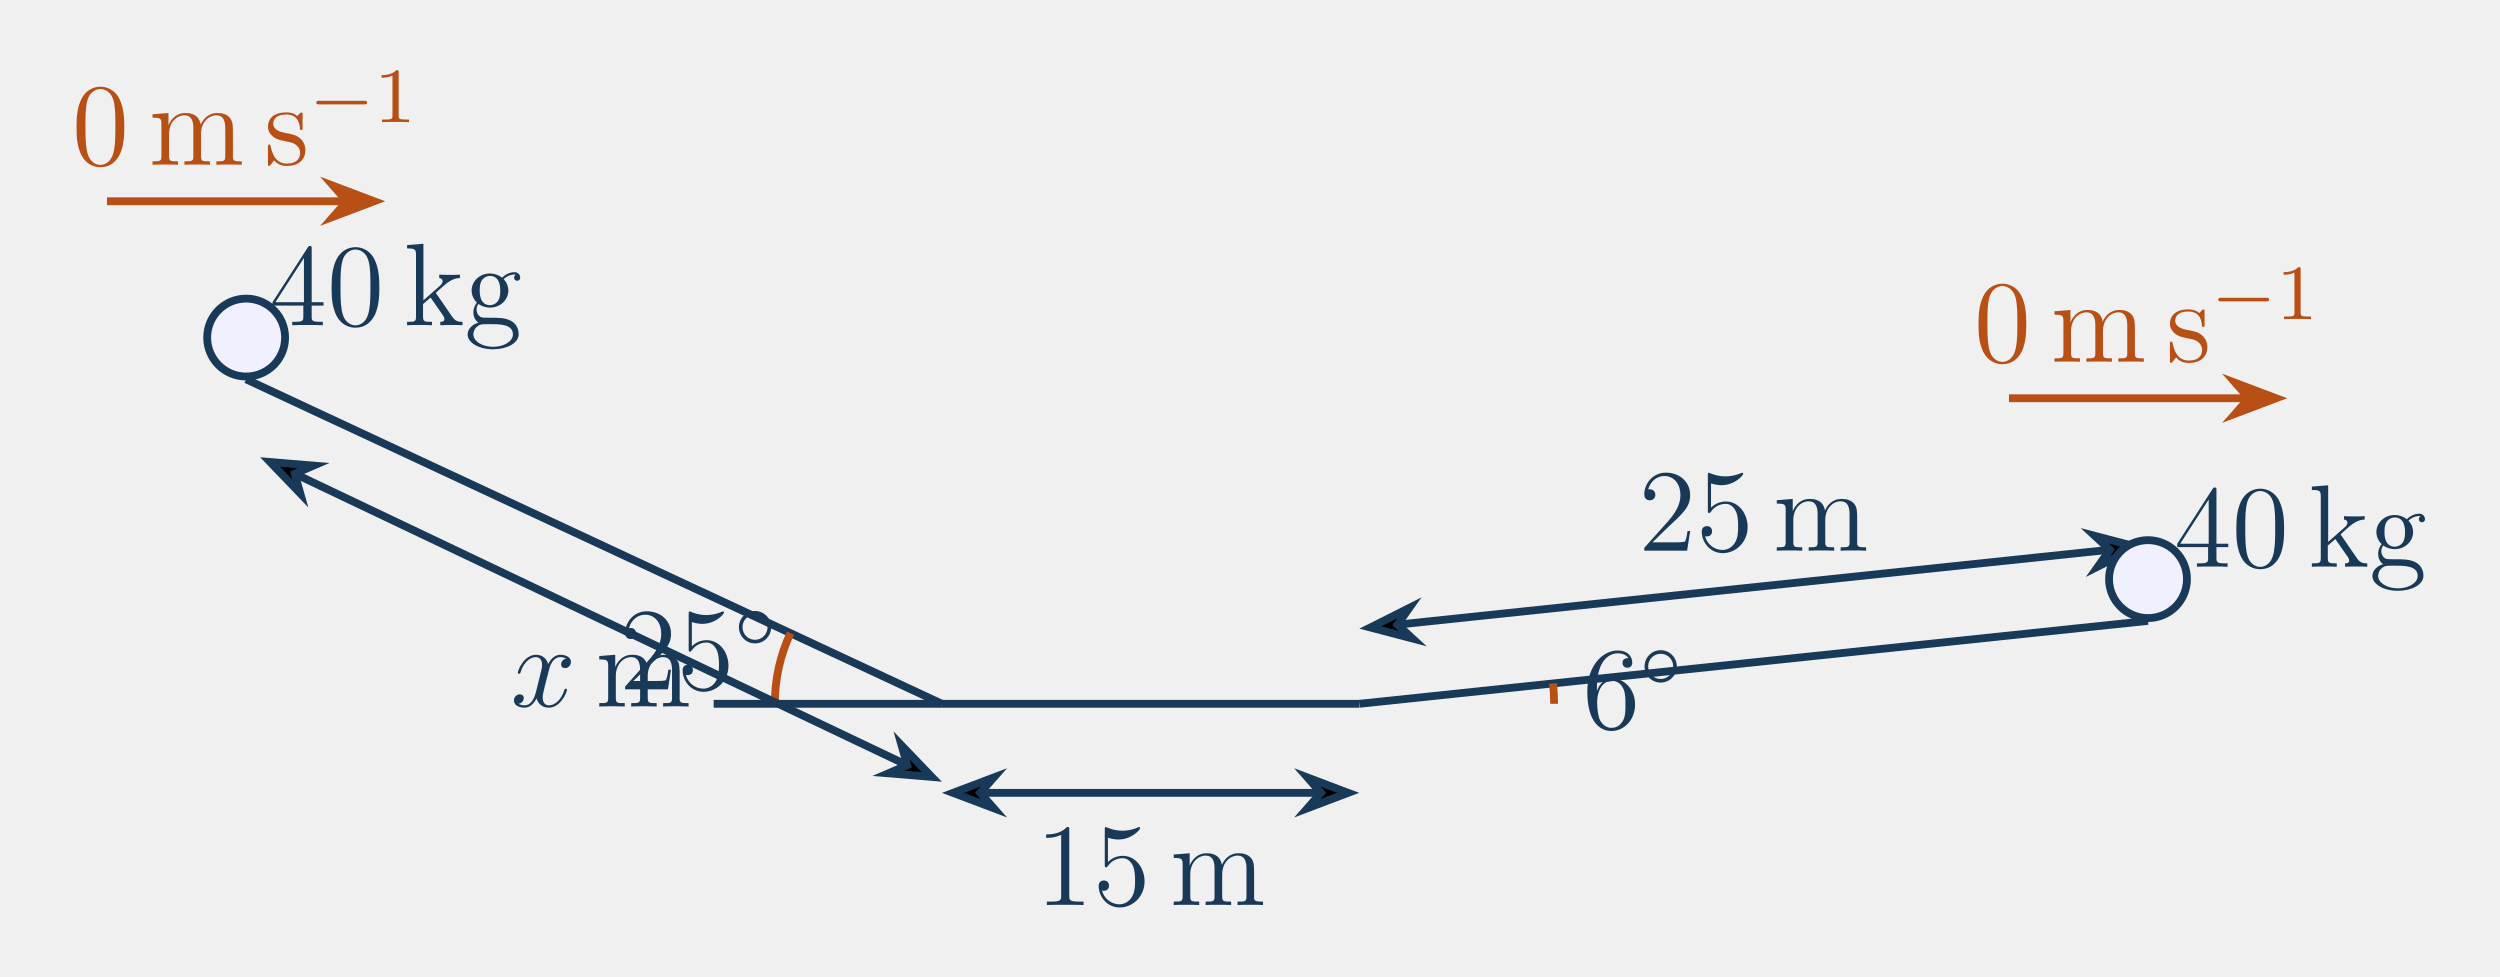
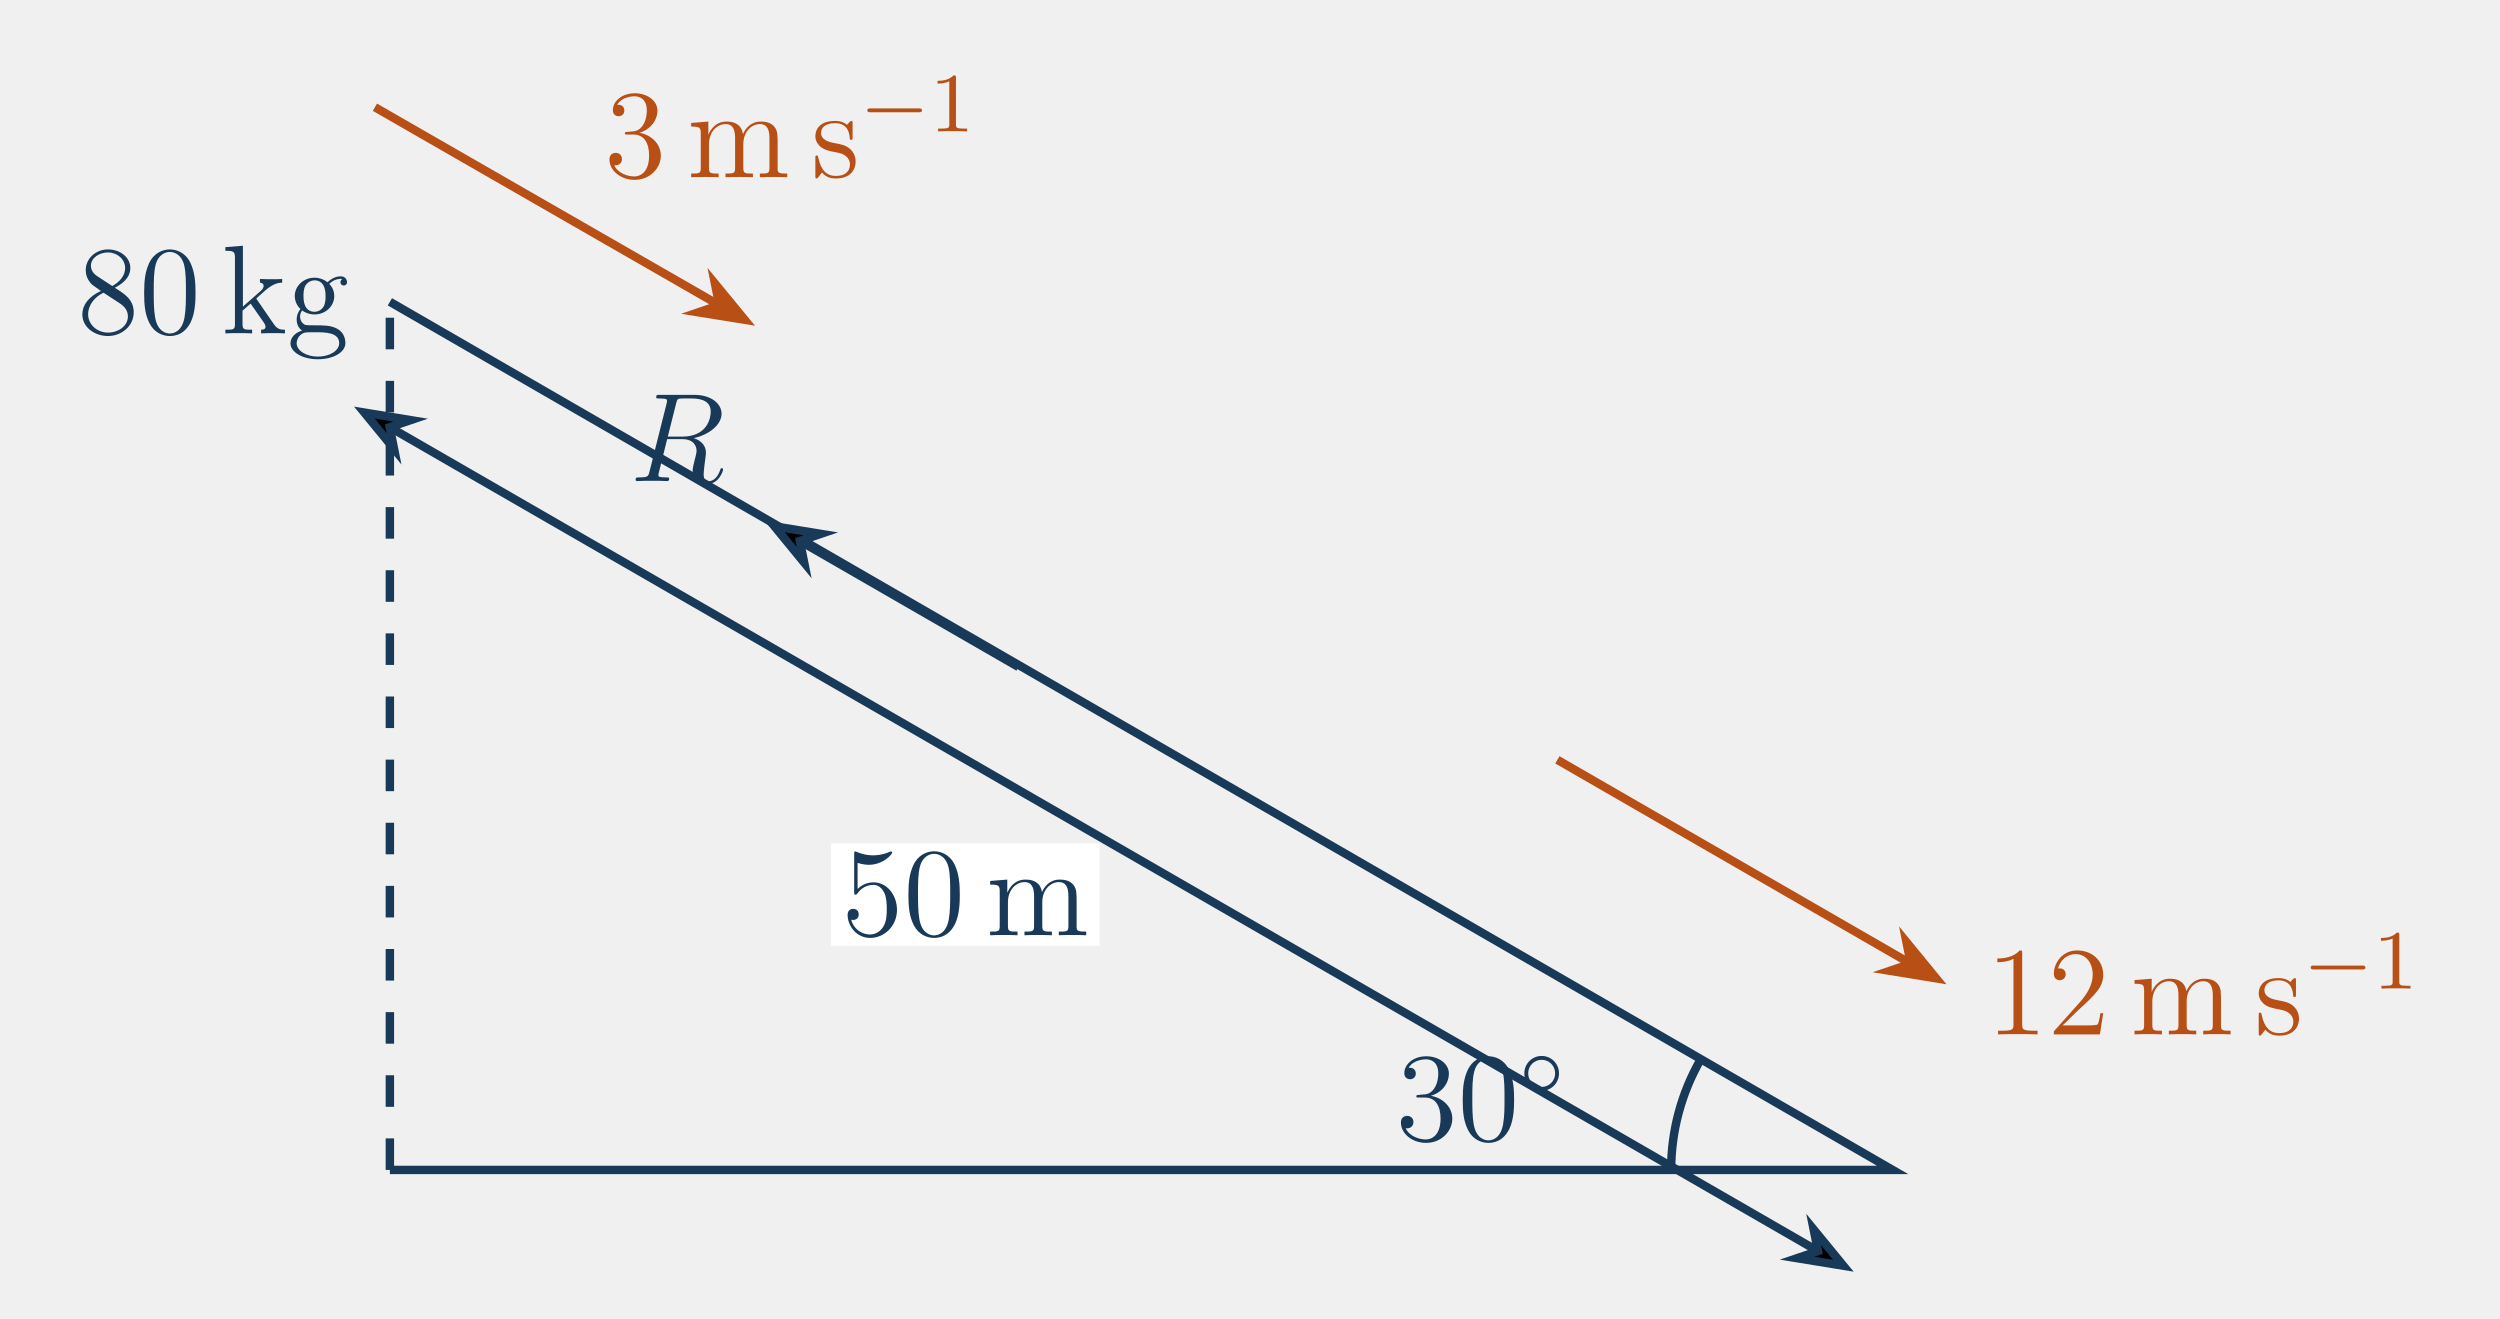
- <svg xmlns="http://www.w3.org/2000/svg" xmlns:xlink="http://www.w3.org/1999/xlink" version="1.1" width="254.643pt" height="99.487pt" viewBox="-72 -72 254.643 99.487">
+ <svg xmlns="http://www.w3.org/2000/svg" xmlns:xlink="http://www.w3.org/1999/xlink" version="1.1" width="236.725pt" height="124.804pt" viewBox="-72 -72 236.725 124.804">
  <defs>
+     <path id="g2-49" d="M2.503-5.077C2.503-5.292 2.487-5.3 2.271-5.3C1.945-4.981 1.522-4.79 .765-4.79V-4.527C.98-4.527 1.411-4.527 1.873-4.742V-.654C1.873-.359 1.849-.263 1.092-.263H.813V0C1.14-.024 1.825-.024 2.184-.024S3.236-.024 3.563 0V-.263H3.284C2.527-.263 2.503-.359 2.503-.654V-5.077Z" />
+     <path id="g1-82" d="M4.4-7.352C4.507-7.795 4.555-7.819 5.021-7.819H5.882C6.91-7.819 7.675-7.508 7.675-6.575C7.675-5.966 7.364-4.208 4.961-4.208H3.61L4.4-7.352ZM6.061-4.065C7.544-4.388 8.703-5.344 8.703-6.372C8.703-7.305 7.759-8.165 6.097-8.165H2.857C2.618-8.165 2.511-8.165 2.511-7.938C2.511-7.819 2.594-7.819 2.821-7.819C3.539-7.819 3.539-7.723 3.539-7.592C3.539-7.568 3.539-7.496 3.491-7.317L1.877-.885C1.769-.466 1.745-.347 .921-.347C.646-.347 .562-.347 .562-.12C.562 0 .693 0 .729 0C.944 0 1.196-.024 1.423-.024H2.833C3.049-.024 3.3 0 3.515 0C3.61 0 3.742 0 3.742-.227C3.742-.347 3.634-.347 3.455-.347C2.726-.347 2.726-.442 2.726-.562C2.726-.574 2.726-.658 2.75-.753L3.551-3.969H4.985C6.121-3.969 6.336-3.252 6.336-2.857C6.336-2.678 6.217-2.212 6.133-1.901C6.001-1.351 5.966-1.219 5.966-.992C5.966-.143 6.659 .251 7.46 .251C8.428 .251 8.847-.933 8.847-1.1C8.847-1.184 8.787-1.219 8.715-1.219C8.62-1.219 8.596-1.148 8.572-1.052C8.285-.203 7.795 .012 7.496 .012S7.006-.12 7.006-.658C7.006-.944 7.149-2.032 7.161-2.092C7.221-2.534 7.221-2.582 7.221-2.678C7.221-3.551 6.516-3.921 6.061-4.065Z" />
    <path id="g0-0" d="M5.571-1.809C5.699-1.809 5.874-1.809 5.874-1.993S5.699-2.176 5.571-2.176H1.004C.877-2.176 .701-2.176 .701-1.993S.877-1.809 1.004-1.809H5.571Z" />
    <path id="g0-14" d="M3.754-1.993C3.754-2.909 3.021-3.642 2.112-3.642S.47-2.909 .47-1.993S1.203-.343 2.112-.343S3.754-1.076 3.754-1.993ZM2.112-.709C1.403-.709 .837-1.275 .837-1.993S1.403-3.276 2.112-3.276S3.387-2.71 3.387-1.993S2.821-.709 2.112-.709Z" />
-     <path id="g1-120" d="M5.667-4.878C5.284-4.806 5.141-4.519 5.141-4.292C5.141-4.005 5.368-3.909 5.535-3.909C5.894-3.909 6.145-4.22 6.145-4.543C6.145-5.045 5.571-5.272 5.069-5.272C4.34-5.272 3.933-4.555 3.826-4.328C3.551-5.224 2.809-5.272 2.594-5.272C1.375-5.272 .729-3.706 .729-3.443C.729-3.395 .777-3.335 .861-3.335C.956-3.335 .98-3.407 1.004-3.455C1.411-4.782 2.212-5.033 2.558-5.033C3.096-5.033 3.204-4.531 3.204-4.244C3.204-3.981 3.132-3.706 2.989-3.132L2.582-1.494C2.403-.777 2.056-.12 1.423-.12C1.363-.12 1.064-.12 .813-.275C1.243-.359 1.339-.717 1.339-.861C1.339-1.1 1.16-1.243 .933-1.243C.646-1.243 .335-.992 .335-.61C.335-.108 .897 .12 1.411 .12C1.985 .12 2.391-.335 2.642-.825C2.833-.12 3.431 .12 3.873 .12C5.093 .12 5.738-1.447 5.738-1.71C5.738-1.769 5.691-1.817 5.619-1.817C5.511-1.817 5.499-1.757 5.464-1.662C5.141-.61 4.447-.12 3.909-.12C3.491-.12 3.264-.43 3.264-.921C3.264-1.184 3.312-1.375 3.503-2.164L3.921-3.79C4.101-4.507 4.507-5.033 5.057-5.033C5.081-5.033 5.416-5.033 5.667-4.878Z" />
-     <path id="g2-49" d="M2.503-5.077C2.503-5.292 2.487-5.3 2.271-5.3C1.945-4.981 1.522-4.79 .765-4.79V-4.527C.98-4.527 1.411-4.527 1.873-4.742V-.654C1.873-.359 1.849-.263 1.092-.263H.813V0C1.14-.024 1.825-.024 2.184-.024S3.236-.024 3.563 0V-.263H3.284C2.527-.263 2.503-.359 2.503-.654V-5.077Z" />
    <path id="g3-48" d="M5.356-3.826C5.356-4.818 5.296-5.786 4.866-6.695C4.376-7.687 3.515-7.95 2.929-7.95C2.236-7.95 1.387-7.603 .944-6.611C.61-5.858 .49-5.117 .49-3.826C.49-2.666 .574-1.793 1.004-.944C1.47-.036 2.295 .251 2.917 .251C3.957 .251 4.555-.371 4.902-1.064C5.332-1.961 5.356-3.132 5.356-3.826ZM2.917 .012C2.534 .012 1.757-.203 1.53-1.506C1.399-2.224 1.399-3.132 1.399-3.969C1.399-4.949 1.399-5.834 1.59-6.539C1.793-7.34 2.403-7.711 2.917-7.711C3.371-7.711 4.065-7.436 4.292-6.408C4.447-5.727 4.447-4.782 4.447-3.969C4.447-3.168 4.447-2.26 4.316-1.53C4.089-.215 3.335 .012 2.917 .012Z" />
    <path id="g3-49" d="M3.443-7.663C3.443-7.938 3.443-7.95 3.204-7.95C2.917-7.627 2.319-7.185 1.088-7.185V-6.838C1.363-6.838 1.961-6.838 2.618-7.149V-.921C2.618-.49 2.582-.347 1.53-.347H1.16V0C1.482-.024 2.642-.024 3.037-.024S4.579-.024 4.902 0V-.347H4.531C3.479-.347 3.443-.49 3.443-.921V-7.663Z" />
    <path id="g3-50" d="M5.26-2.008H4.997C4.961-1.805 4.866-1.148 4.746-.956C4.663-.849 3.981-.849 3.622-.849H1.411C1.733-1.124 2.463-1.889 2.774-2.176C4.591-3.85 5.26-4.471 5.26-5.655C5.26-7.03 4.172-7.95 2.786-7.95S.586-6.767 .586-5.738C.586-5.129 1.112-5.129 1.148-5.129C1.399-5.129 1.71-5.308 1.71-5.691C1.71-6.025 1.482-6.253 1.148-6.253C1.04-6.253 1.016-6.253 .98-6.241C1.207-7.054 1.853-7.603 2.63-7.603C3.646-7.603 4.268-6.755 4.268-5.655C4.268-4.639 3.682-3.754 3.001-2.989L.586-.287V0H4.949L5.26-2.008Z" />
-     <path id="g3-52" d="M4.316-7.783C4.316-8.01 4.316-8.07 4.148-8.07C4.053-8.07 4.017-8.07 3.921-7.926L.323-2.343V-1.997H3.467V-.909C3.467-.466 3.443-.347 2.57-.347H2.331V0C2.606-.024 3.551-.024 3.885-.024S5.177-.024 5.452 0V-.347H5.212C4.352-.347 4.316-.466 4.316-.909V-1.997H5.523V-2.343H4.316V-7.783ZM3.527-6.85V-2.343H.622L3.527-6.85Z" />
+     <path id="g3-51" d="M2.2-4.292C1.997-4.28 1.949-4.268 1.949-4.16C1.949-4.041 2.008-4.041 2.224-4.041H2.774C3.79-4.041 4.244-3.204 4.244-2.056C4.244-.49 3.431-.072 2.845-.072C2.271-.072 1.291-.347 .944-1.136C1.327-1.076 1.674-1.291 1.674-1.722C1.674-2.068 1.423-2.307 1.088-2.307C.801-2.307 .49-2.14 .49-1.686C.49-.622 1.554 .251 2.881 .251C4.304 .251 5.356-.837 5.356-2.044C5.356-3.144 4.471-4.005 3.324-4.208C4.364-4.507 5.033-5.38 5.033-6.312C5.033-7.257 4.053-7.95 2.893-7.95C1.698-7.95 .813-7.221 .813-6.348C.813-5.87 1.184-5.774 1.363-5.774C1.614-5.774 1.901-5.954 1.901-6.312C1.901-6.695 1.614-6.862 1.351-6.862C1.279-6.862 1.255-6.862 1.219-6.85C1.674-7.663 2.798-7.663 2.857-7.663C3.252-7.663 4.029-7.484 4.029-6.312C4.029-6.085 3.993-5.416 3.646-4.902C3.288-4.376 2.881-4.34 2.558-4.328L2.2-4.292Z" />
    <path id="g3-53" d="M1.53-6.85C2.044-6.683 2.463-6.671 2.594-6.671C3.945-6.671 4.806-7.663 4.806-7.831C4.806-7.878 4.782-7.938 4.71-7.938C4.686-7.938 4.663-7.938 4.555-7.89C3.885-7.603 3.312-7.568 3.001-7.568C2.212-7.568 1.65-7.807 1.423-7.902C1.339-7.938 1.315-7.938 1.303-7.938C1.207-7.938 1.207-7.867 1.207-7.675V-4.125C1.207-3.909 1.207-3.838 1.351-3.838C1.411-3.838 1.423-3.85 1.542-3.993C1.877-4.483 2.439-4.77 3.037-4.77C3.67-4.77 3.981-4.184 4.077-3.981C4.28-3.515 4.292-2.929 4.292-2.475S4.292-1.339 3.957-.801C3.694-.371 3.228-.072 2.702-.072C1.913-.072 1.136-.61 .921-1.482C.98-1.459 1.052-1.447 1.112-1.447C1.315-1.447 1.638-1.566 1.638-1.973C1.638-2.307 1.411-2.499 1.112-2.499C.897-2.499 .586-2.391 .586-1.925C.586-.909 1.399 .251 2.726 .251C4.077 .251 5.26-.885 5.26-2.403C5.26-3.826 4.304-5.009 3.049-5.009C2.367-5.009 1.841-4.71 1.53-4.376V-6.85Z" />
-     <path id="g3-54" d="M1.47-4.16C1.47-7.185 2.941-7.663 3.587-7.663C4.017-7.663 4.447-7.532 4.674-7.173C4.531-7.173 4.077-7.173 4.077-6.683C4.077-6.42 4.256-6.193 4.567-6.193C4.866-6.193 5.069-6.372 5.069-6.719C5.069-7.34 4.615-7.95 3.575-7.95C2.068-7.95 .49-6.408 .49-3.778C.49-.49 1.925 .251 2.941 .251C4.244 .251 5.356-.885 5.356-2.439C5.356-4.029 4.244-5.093 3.049-5.093C1.985-5.093 1.59-4.172 1.47-3.838V-4.16ZM2.941-.072C2.188-.072 1.829-.741 1.722-.992C1.614-1.303 1.494-1.889 1.494-2.726C1.494-3.67 1.925-4.854 3.001-4.854C3.658-4.854 4.005-4.411 4.184-4.005C4.376-3.563 4.376-2.965 4.376-2.451C4.376-1.841 4.376-1.303 4.148-.849C3.85-.275 3.419-.072 2.941-.072Z" />
+     <path id="g3-56" d="M3.563-4.316C4.16-4.639 5.033-5.189 5.033-6.193C5.033-7.233 4.029-7.95 2.929-7.95C1.745-7.95 .813-7.077 .813-5.99C.813-5.583 .933-5.177 1.267-4.77C1.399-4.615 1.411-4.603 2.248-4.017C1.088-3.479 .49-2.678 .49-1.805C.49-.538 1.698 .251 2.917 .251C4.244 .251 5.356-.729 5.356-1.985C5.356-3.204 4.495-3.742 3.563-4.316ZM1.937-5.392C1.781-5.499 1.303-5.81 1.303-6.396C1.303-7.173 2.116-7.663 2.917-7.663C3.778-7.663 4.543-7.042 4.543-6.181C4.543-5.452 4.017-4.866 3.324-4.483L1.937-5.392ZM2.499-3.85L3.945-2.905C4.256-2.702 4.806-2.331 4.806-1.602C4.806-.693 3.885-.072 2.929-.072C1.913-.072 1.04-.813 1.04-1.805C1.04-2.738 1.722-3.491 2.499-3.85Z" />
    <path id="g3-103" d="M1.423-2.164C1.985-1.793 2.463-1.793 2.594-1.793C3.67-1.793 4.471-2.606 4.471-3.527C4.471-3.85 4.376-4.304 3.993-4.686C4.459-5.165 5.021-5.165 5.081-5.165C5.129-5.165 5.189-5.165 5.236-5.141C5.117-5.093 5.057-4.973 5.057-4.842C5.057-4.674 5.177-4.531 5.368-4.531C5.464-4.531 5.679-4.591 5.679-4.854C5.679-5.069 5.511-5.404 5.093-5.404C4.471-5.404 4.005-5.021 3.838-4.842C3.479-5.117 3.061-5.272 2.606-5.272C1.53-5.272 .729-4.459 .729-3.539C.729-2.857 1.148-2.415 1.267-2.307C1.124-2.128 .909-1.781 .909-1.315C.909-.622 1.327-.323 1.423-.263C.873-.108 .323 .323 .323 .944C.323 1.769 1.447 2.451 2.917 2.451C4.34 2.451 5.523 1.817 5.523 .921C5.523 .622 5.44-.084 4.722-.454C4.113-.765 3.515-.765 2.487-.765C1.757-.765 1.674-.765 1.459-.992C1.339-1.112 1.231-1.339 1.231-1.59C1.231-1.793 1.303-1.997 1.423-2.164ZM2.606-2.044C1.554-2.044 1.554-3.252 1.554-3.527C1.554-3.742 1.554-4.232 1.757-4.555C1.985-4.902 2.343-5.021 2.594-5.021C3.646-5.021 3.646-3.814 3.646-3.539C3.646-3.324 3.646-2.833 3.443-2.511C3.216-2.164 2.857-2.044 2.606-2.044ZM2.929 2.2C1.781 2.2 .909 1.614 .909 .933C.909 .837 .933 .371 1.387 .06C1.65-.108 1.757-.108 2.594-.108C3.587-.108 4.937-.108 4.937 .933C4.937 1.638 4.029 2.2 2.929 2.2Z" />
    <path id="g3-107" d="M3.347-3.168C3.347-3.18 3.264-3.276 3.264-3.288C3.264-3.324 4.017-3.969 4.113-4.065C4.937-4.782 5.464-4.794 5.715-4.806V-5.153C5.475-5.129 5.165-5.129 4.806-5.129C4.495-5.129 3.885-5.129 3.61-5.153V-4.806C3.814-4.794 3.957-4.686 3.957-4.495C3.957-4.256 3.718-4.041 3.706-4.041L1.997-2.534V-8.297L.335-8.165V-7.819C1.148-7.819 1.243-7.735 1.243-7.149V-.885C1.243-.347 1.112-.347 .335-.347V0C.669-.024 1.243-.024 1.602-.024S2.534-.024 2.869 0V-.347C2.104-.347 1.961-.347 1.961-.885V-2.152L2.726-2.821L3.873-1.172C4.053-.921 4.136-.789 4.136-.622C4.136-.406 3.969-.347 3.718-.347V0C4.017-.024 4.603-.024 4.926-.024C5.44-.024 5.464-.024 5.978 0V-.347C5.655-.347 5.284-.347 4.949-.837L3.347-3.168Z" />
    <path id="g3-109" d="M8.572-2.905C8.572-4.017 8.572-4.352 8.297-4.734C7.95-5.2 7.388-5.272 6.982-5.272C5.99-5.272 5.487-4.555 5.296-4.089C5.129-5.009 4.483-5.272 3.73-5.272C2.57-5.272 2.116-4.28 2.02-4.041H2.008V-5.272L.383-5.141V-4.794C1.196-4.794 1.291-4.71 1.291-4.125V-.885C1.291-.347 1.16-.347 .383-.347V0C.693-.024 1.339-.024 1.674-.024C2.02-.024 2.666-.024 2.977 0V-.347C2.212-.347 2.068-.347 2.068-.885V-3.108C2.068-4.364 2.893-5.033 3.634-5.033S4.543-4.423 4.543-3.694V-.885C4.543-.347 4.411-.347 3.634-.347V0C3.945-.024 4.591-.024 4.926-.024C5.272-.024 5.918-.024 6.229 0V-.347C5.464-.347 5.32-.347 5.32-.885V-3.108C5.32-4.364 6.145-5.033 6.886-5.033S7.795-4.423 7.795-3.694V-.885C7.795-.347 7.663-.347 6.886-.347V0C7.197-.024 7.843-.024 8.177-.024C8.524-.024 9.17-.024 9.48 0V-.347C8.883-.347 8.584-.347 8.572-.705V-2.905Z" />
    <path id="g3-115" d="M3.921-5.057C3.921-5.272 3.921-5.332 3.802-5.332C3.706-5.332 3.479-5.069 3.395-4.961C3.025-5.26 2.654-5.332 2.271-5.332C.825-5.332 .395-4.543 .395-3.885C.395-3.754 .395-3.335 .849-2.917C1.231-2.582 1.638-2.499 2.188-2.391C2.845-2.26 3.001-2.224 3.3-1.985C3.515-1.805 3.67-1.542 3.67-1.207C3.67-.693 3.371-.12 2.319-.12C1.53-.12 .956-.574 .693-1.769C.646-1.985 .646-1.997 .634-2.008C.61-2.056 .562-2.056 .526-2.056C.395-2.056 .395-1.997 .395-1.781V-.155C.395 .06 .395 .12 .514 .12C.574 .12 .586 .108 .789-.143C.849-.227 .849-.251 1.028-.442C1.482 .12 2.128 .12 2.331 .12C3.587 .12 4.208-.574 4.208-1.518C4.208-2.164 3.814-2.546 3.706-2.654C3.276-3.025 2.953-3.096 2.164-3.24C1.805-3.312 .933-3.479 .933-4.196C.933-4.567 1.184-5.117 2.26-5.117C3.563-5.117 3.634-4.005 3.658-3.634C3.67-3.539 3.754-3.539 3.79-3.539C3.921-3.539 3.921-3.599 3.921-3.814V-5.057Z" />
  </defs>
  <g id="page1">
-     <g stroke-miterlimit="10" transform="translate(-46.92985,-.313491)scale(0.996264,-0.996264)">
+     <g stroke-miterlimit="10" transform="translate(-35.0832,38.78289)scale(0.996264,-0.996264)">
      <g fill="#000" stroke="#000">
        <g stroke-width="0.4">
          <g stroke-width="0.8">
            <g stroke="#183957">
-               <path d="M 0.0 33.176 L 71.132 0.0" fill="none" />
-               <path d="M 71.132 0.0 L 47.8 0.0" fill="none" />
-               <g fill="#b84f15" stroke="#b84f15">
-                 <path d="M 55.653 7.227 C 54.6 4.969 54.054 2.504 54.054 0.012" fill="none" />
+               <g stroke-width="0.8">
+                 <path d="M 0.0 82.513 L 142.833 0.0 L 0.0 0.0" fill="none" />
              </g>
-               <g transform="translate(38.1594,1.477)">
-                 <g stroke="none" transform="scale(-1.00375,1.00375)translate(-46.92985,-.313491)scale(-1,-1)">
-                   <g fill="#183957">
-                     <g stroke="none">
-                       <g fill="#183957">
-                         <use x="-46.93" y="-.313" xlink:href="#g3-50" />
-                         <use x="-41.077" y="-.313" xlink:href="#g3-53" />
-                         <use x="-35.224" y="-4.652" xlink:href="#g0-14" />
-                       </g>
-                     </g>
-                   </g>
-                 </g>
-               </g>
-               <g fill="#f0f0ff">
-                 <path d="M 0.0 37.444 M 3.983 37.444 C 3.983 39.644 2.2 41.427 0.0 41.427 C -2.2 41.427 -3.983 39.644 -3.983 37.444 C -3.983 35.244 -2.2 33.46 0.0 33.46 C 2.2 33.46 3.983 35.244 3.983 37.444 Z M 0.0 37.444" />
+               <g stroke-dasharray="3.0,3.0" stroke-dashoffset="0.0">
+                 <path d="M 0.0 0.0 L 0.0 82.513" fill="none" />
              </g>
              <g fill="#b84f15" stroke="#b84f15">
-                 <path d="M -14.226 51.379 L 10.101 51.379" fill="none" />
-                 <g transform="translate(7.62636,51.37914)">
+                 <path d="M -1.423 101.007 L 31.136 82.293" fill="none" />
+                 <g transform="matrix(0.86696,-0.49832,0.49832,0.86696,28.99045,83.52585)">
                  <g stroke-dasharray="none" stroke-dashoffset="0.0">
                    <g stroke-linejoin="miter">
                      <path d=" M 5.461 0.0 L 1.292 1.576 L 2.674 0.0 L 1.292 -1.576 Z  " />
                    </g>
                  </g>
                </g>
-                 <g transform="translate(-17.83119,55.1121)">
-                   <g stroke="none" transform="scale(-1.00375,1.00375)translate(-46.92985,-.313491)scale(-1,-1)">
+                 <g transform="translate(20.37779,94.3551)">
+                   <g stroke="none" transform="scale(-1.00375,1.00375)translate(-35.0832,38.78289)scale(-1,-1)">
                    <g fill="#b84f15">
                      <g stroke="none">
                        <g fill="#b84f15">
-                           <use x="-46.93" y="-.313" xlink:href="#g3-48" />
-                           <use x="-39.084" y="-.313" xlink:href="#g3-109" />
-                           <use x="-27.337" y="-.313" xlink:href="#g3-115" />
-                           <use x="-22.72" y="-4.652" xlink:href="#g0-0" />
-                           <use x="-16.133" y="-4.652" xlink:href="#g2-49" />
+                           <use x="-35.083" y="38.783" xlink:href="#g3-51" />
+                           <use x="-27.238" y="38.783" xlink:href="#g3-109" />
+                           <use x="-15.49" y="38.783" xlink:href="#g3-115" />
+                           <use x="-10.873" y="34.444" xlink:href="#g0-0" />
+                           <use x="-4.286" y="34.444" xlink:href="#g2-49" />
                        </g>
                      </g>
                    </g>
                  </g>
                </g>
              </g>
-               <path d="M 5.148 23.436 L 67.407 -6.194" fill="none" />
-               <g transform="matrix(-0.90291,0.4297,-0.4297,-0.90291,7.38191,22.37314)">
+               <g fill="#b84f15" stroke="#b84f15">
+                 <path d="M 110.966 38.98 L 144.381 19.702" fill="none" />
+                 <g transform="matrix(0.86617,-0.49971,0.49971,0.86617,142.2375,20.93863)">
+                   <g stroke-dasharray="none" stroke-dashoffset="0.0">
+                     <g stroke-linejoin="miter">
+                       <path d=" M 5.461 0.0 L 1.292 1.576 L 2.674 0.0 L 1.292 -1.576 Z  " />
+                     </g>
+                   </g>
+                 </g>
+                 <g transform="translate(151.6872,12.88542)">
+                   <g stroke="none" transform="scale(-1.00375,1.00375)translate(-35.0832,38.78289)scale(-1,-1)">
+                     <g fill="#b84f15">
+                       <g stroke="none">
+                         <g fill="#b84f15">
+                           <use x="-35.083" y="38.783" xlink:href="#g3-49" />
+                           <use x="-29.23" y="38.783" xlink:href="#g3-50" />
+                           <use x="-21.385" y="38.783" xlink:href="#g3-109" />
+                           <use x="-9.637" y="38.783" xlink:href="#g3-115" />
+                           <use x="-5.02" y="34.444" xlink:href="#g0-0" />
+                           <use x="1.567" y="34.444" xlink:href="#g2-49" />
+                         </g>
+                       </g>
+                     </g>
+                   </g>
+                 </g>
+               </g>
+               <path d="M 59.751 47.8 L 39.14 59.682" fill="none" />
+               <g transform="matrix(-0.86633,0.49942,-0.49942,-0.86633,41.2837,58.44623)">
                <g stroke-dasharray="none" stroke-dashoffset="0.0">
                  <g stroke-linejoin="miter">
                    <path d=" M 5.461 0.0 L 1.292 1.576 L 2.674 0.0 L 1.292 -1.576 Z  " />
                  </g>
                </g>
              </g>
-               <g transform="matrix(0.90291,-0.4297,0.4297,0.90291,65.17265,-5.13069)">
+               <g transform="translate(22.79065,65.47537)">
+                 <g stroke="none" transform="scale(-1.00375,1.00375)translate(-35.0832,38.78289)scale(-1,-1)">
+                   <g fill="#183957">
+                     <g stroke="none">
+                       <g fill="#183957">
+                         <use x="-35.083" y="38.783" xlink:href="#g1-82" />
+                       </g>
+                     </g>
+                   </g>
+                 </g>
+               </g>
+               <path d="M 0.159 70.493 L 135.56 -7.612" fill="none" />
+               <g transform="matrix(-0.8662,0.49966,-0.49966,-0.8662,2.3027,69.2568)">
                <g stroke-dasharray="none" stroke-dashoffset="0.0">
                  <g stroke-linejoin="miter">
                    <path d=" M 5.461 0.0 L 1.292 1.576 L 2.674 0.0 L 1.292 -1.576 Z  " />
                  </g>
                </g>
              </g>
-               <g transform="translate(27.043,-0.2784)">
-                 <g stroke="none" transform="scale(-1.00375,1.00375)translate(-46.92985,-.313491)scale(-1,-1)">
-                   <g fill="#183957">
-                     <g stroke="none">
-                       <g fill="#183957">
-                         <use x="-46.93" y="-.313" xlink:href="#g1-120" />
-                         <use x="-38.285" y="-.313" xlink:href="#g3-109" />
-                       </g>
-                     </g>
-                   </g>
-                 </g>
-               </g>
-               <path d="M 71.132 0.0 L 113.811 0.0" fill="none" />
-               <path d="M 75.258 -9.105 L 109.685 -9.105" fill="none" />
-               <g transform="matrix(-1.0,0.0,0.0,-1.0,77.73186,-9.10507)">
+               <g transform="matrix(0.8662,-0.49966,0.49966,0.8662,133.417,-6.37605)">
                <g stroke-dasharray="none" stroke-dashoffset="0.0">
                  <g stroke-linejoin="miter">
                    <path d=" M 5.461 0.0 L 1.292 1.576 L 2.674 0.0 L 1.292 -1.576 Z  " />
                  </g>
                </g>
              </g>
-               <g transform="translate(107.211,-9.10507)">
-                 <g stroke-dasharray="none" stroke-dashoffset="0.0">
-                   <g stroke-linejoin="miter">
-                     <path d=" M 5.461 0.0 L 1.292 1.576 L 2.674 0.0 L 1.292 -1.576 Z  " />
-                   </g>
+               <g fill="#fff">
+                 <g fill="#fff">
+                   <path d="M 41.918 21.307 h 25.541 v 9.733 h -25.541 Z" stroke="none" />
                </g>
-               </g>
-               <g transform="translate(80.7007,-20.57135)">
-                 <g stroke="none" transform="scale(-1.00375,1.00375)translate(-46.92985,-.313491)scale(-1,-1)">
-                   <g fill="#183957">
-                     <g stroke="none">
-                       <g fill="#183957">
-                         <use x="-46.93" y="-.313" xlink:href="#g3-49" />
-                         <use x="-41.077" y="-.313" xlink:href="#g3-53" />
-                         <use x="-33.231" y="-.313" xlink:href="#g3-109" />
-                       </g>
-                     </g>
-                   </g>
-                 </g>
-               </g>
-               <g transform="translate(2.36964,38.70529)">
-                 <g stroke="none" transform="scale(-1.00375,1.00375)translate(-46.92985,-.313491)scale(-1,-1)">
-                   <g fill="#183957">
-                     <g stroke="none">
-                       <g fill="#183957">
-                         <use x="-46.93" y="-.313" xlink:href="#g3-52" />
-                         <use x="-41.077" y="-.313" xlink:href="#g3-48" />
-                         <use x="-33.231" y="-.313" xlink:href="#g3-107" />
-                         <use x="-27.053" y="-.313" xlink:href="#g3-103" />
-                       </g>
-                     </g>
-                   </g>
-                 </g>
-               </g>
-               <path d="M 113.811 0.0 L 194.446 8.479" fill="none" />
-               <path d="M 117.914 8.114 L 190.343 15.73" fill="none" />
-               <g transform="matrix(-0.99449,-0.10455,0.10455,-0.99449,120.3746,8.3724)">
-                 <g stroke-dasharray="none" stroke-dashoffset="0.0">
-                   <g stroke-linejoin="miter">
-                     <path d=" M 5.461 0.0 L 1.292 1.576 L 2.674 0.0 L 1.292 -1.576 Z  " />
-                   </g>
-                 </g>
-               </g>
-               <g transform="matrix(0.99449,0.10455,-0.10455,0.99449,187.8824,15.4709)">
-                 <g stroke-dasharray="none" stroke-dashoffset="0.0">
-                   <g stroke-linejoin="miter">
-                     <path d=" M 5.461 0.0 L 1.292 1.576 L 2.674 0.0 L 1.292 -1.576 Z  " />
-                   </g>
-                 </g>
-               </g>
-               <g transform="translate(142.3578,15.65462)">
-                 <g stroke="none" transform="scale(-1.00375,1.00375)translate(-46.92985,-.313491)scale(-1,-1)">
-                   <g fill="#183957">
-                     <g stroke="none">
-                       <g fill="#183957">
-                         <use x="-46.93" y="-.313" xlink:href="#g3-50" />
-                         <use x="-41.077" y="-.313" xlink:href="#g3-53" />
-                         <use x="-33.231" y="-.313" xlink:href="#g3-109" />
-                       </g>
-                     </g>
-                   </g>
-                 </g>
-               </g>
-               <g fill="#b84f15" stroke="#b84f15">
-                 <path d="M 133.728 0.0 C 133.728 0.695 133.691 1.391 133.619 2.082" fill="none" />
-               </g>
-               <g transform="translate(136.6282,-2.52937)">
-                 <g stroke="none" transform="scale(-1.00375,1.00375)translate(-46.92985,-.313491)scale(-1,-1)">
-                   <g fill="#183957">
-                     <g stroke="none">
-                       <g fill="#183957">
-                         <use x="-46.93" y="-.313" xlink:href="#g3-54" />
-                         <use x="-41.077" y="-4.652" xlink:href="#g0-14" />
-                       </g>
-                     </g>
-                   </g>
-                 </g>
-               </g>
-               <g fill="#f0f0ff">
-                 <path d="M 194.446 12.747 M 198.429 12.747 C 198.429 14.947 196.646 16.73 194.446 16.73 C 192.246 16.73 190.463 14.947 190.463 12.747 C 190.463 10.547 192.246 8.763 194.446 8.763 C 196.646 8.763 198.429 10.547 198.429 12.747 Z M 194.446 12.747" />
-               </g>
-               <g fill="#b84f15" stroke="#b84f15">
-                 <path d="M 180.231 31.238 L 204.558 31.238" fill="none" />
-                 <g transform="translate(202.0832,31.23827)">
-                   <g stroke-dasharray="none" stroke-dashoffset="0.0">
-                     <g stroke-linejoin="miter">
-                       <path d=" M 5.461 0.0 L 1.292 1.576 L 2.674 0.0 L 1.292 -1.576 Z  " />
-                     </g>
-                   </g>
-                 </g>
-                 <g transform="translate(176.6257,34.97124)">
-                   <g stroke="none" transform="scale(-1.00375,1.00375)translate(-46.92985,-.313491)scale(-1,-1)">
-                     <g fill="#b84f15">
+                 <g transform="translate(42.91844,22.30708)">
+                   <g stroke="none" transform="scale(-1.00375,1.00375)translate(-35.0832,38.78289)scale(-1,-1)">
+                     <g fill="#183957">
                      <g stroke="none">
-                         <g fill="#b84f15">
-                           <use x="-46.93" y="-.313" xlink:href="#g3-48" />
-                           <use x="-39.084" y="-.313" xlink:href="#g3-109" />
-                           <use x="-27.337" y="-.313" xlink:href="#g3-115" />
-                           <use x="-22.72" y="-4.652" xlink:href="#g0-0" />
-                           <use x="-16.133" y="-4.652" xlink:href="#g2-49" />
+                         <g fill="#183957">
+                           <use x="-35.083" y="38.783" xlink:href="#g3-53" />
+                           <use x="-29.23" y="38.783" xlink:href="#g3-48" />
+                           <use x="-21.385" y="38.783" xlink:href="#g3-109" />
                        </g>
                      </g>
                    </g>
                  </g>
                </g>
              </g>
-               <g transform="translate(197.1113,14.0119)">
-                 <g stroke="none" transform="scale(-1.00375,1.00375)translate(-46.92985,-.313491)scale(-1,-1)">
+               <path d="M 121.778 0.0 C 121.778 3.695 122.751 7.328 124.599 10.528" fill="none" />
+               <g transform="translate(95.60236,2.82506)">
+                 <g stroke="none" transform="scale(-1.00375,1.00375)translate(-35.0832,38.78289)scale(-1,-1)">
                  <g fill="#183957">
                    <g stroke="none">
                      <g fill="#183957">
-                         <use x="-46.93" y="-.313" xlink:href="#g3-52" />
-                         <use x="-41.077" y="-.313" xlink:href="#g3-48" />
-                         <use x="-33.231" y="-.313" xlink:href="#g3-107" />
-                         <use x="-27.053" y="-.313" xlink:href="#g3-103" />
+                         <use x="-35.083" y="38.783" xlink:href="#g3-51" />
+                         <use x="-29.23" y="38.783" xlink:href="#g3-48" />
+                         <use x="-23.377" y="34.444" xlink:href="#g0-14" />
+                       </g>
+                     </g>
+                   </g>
+                 </g>
+               </g>
+               <g transform="translate(-29.72226,79.51277)">
+                 <g stroke="none" transform="scale(-1.00375,1.00375)translate(-35.0832,38.78289)scale(-1,-1)">
+                   <g fill="#183957">
+                     <g stroke="none">
+                       <g fill="#183957">
+                         <use x="-35.083" y="38.783" xlink:href="#g3-56" />
+                         <use x="-29.23" y="38.783" xlink:href="#g3-48" />
+                         <use x="-21.385" y="38.783" xlink:href="#g3-107" />
+                         <use x="-15.207" y="38.783" xlink:href="#g3-103" />
                      </g>
                    </g>
                  </g>
                </g>
              </g>
            </g>
          </g>
        </g>
      </g>
    </g>
  </g>
</svg>
